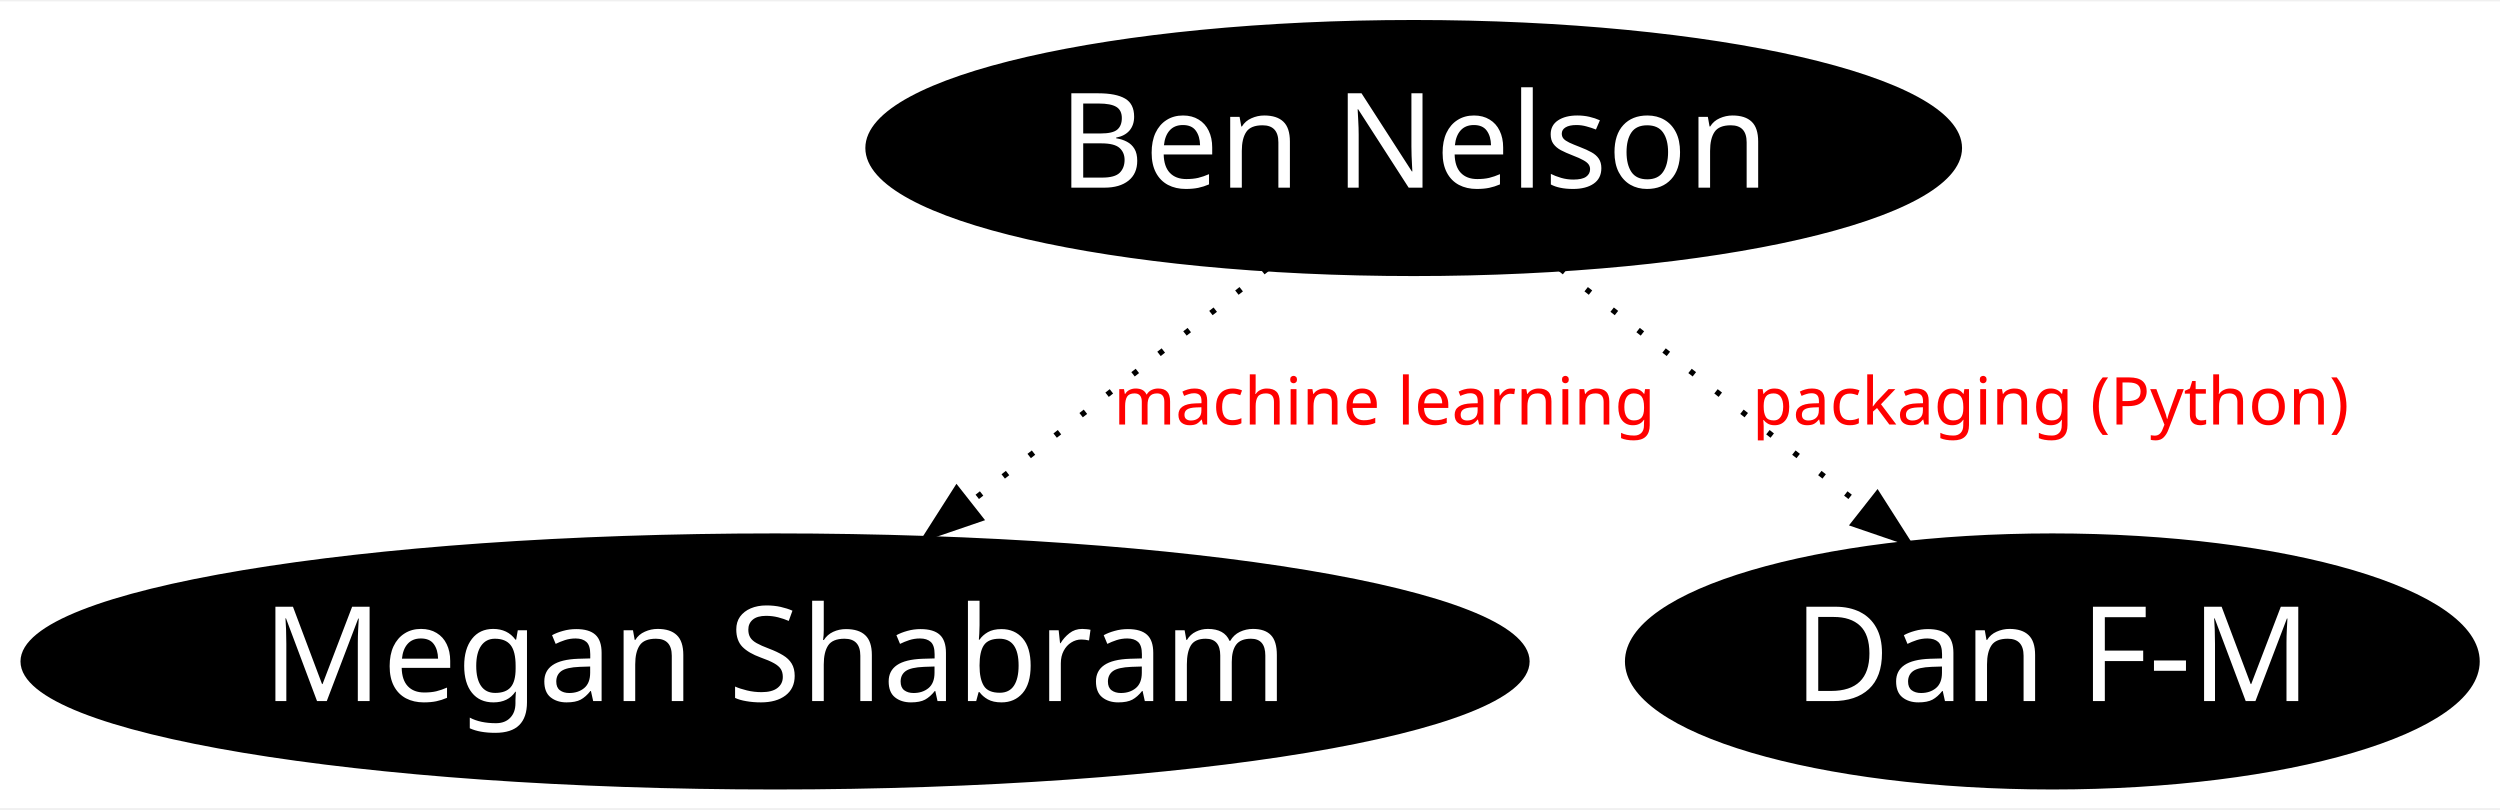
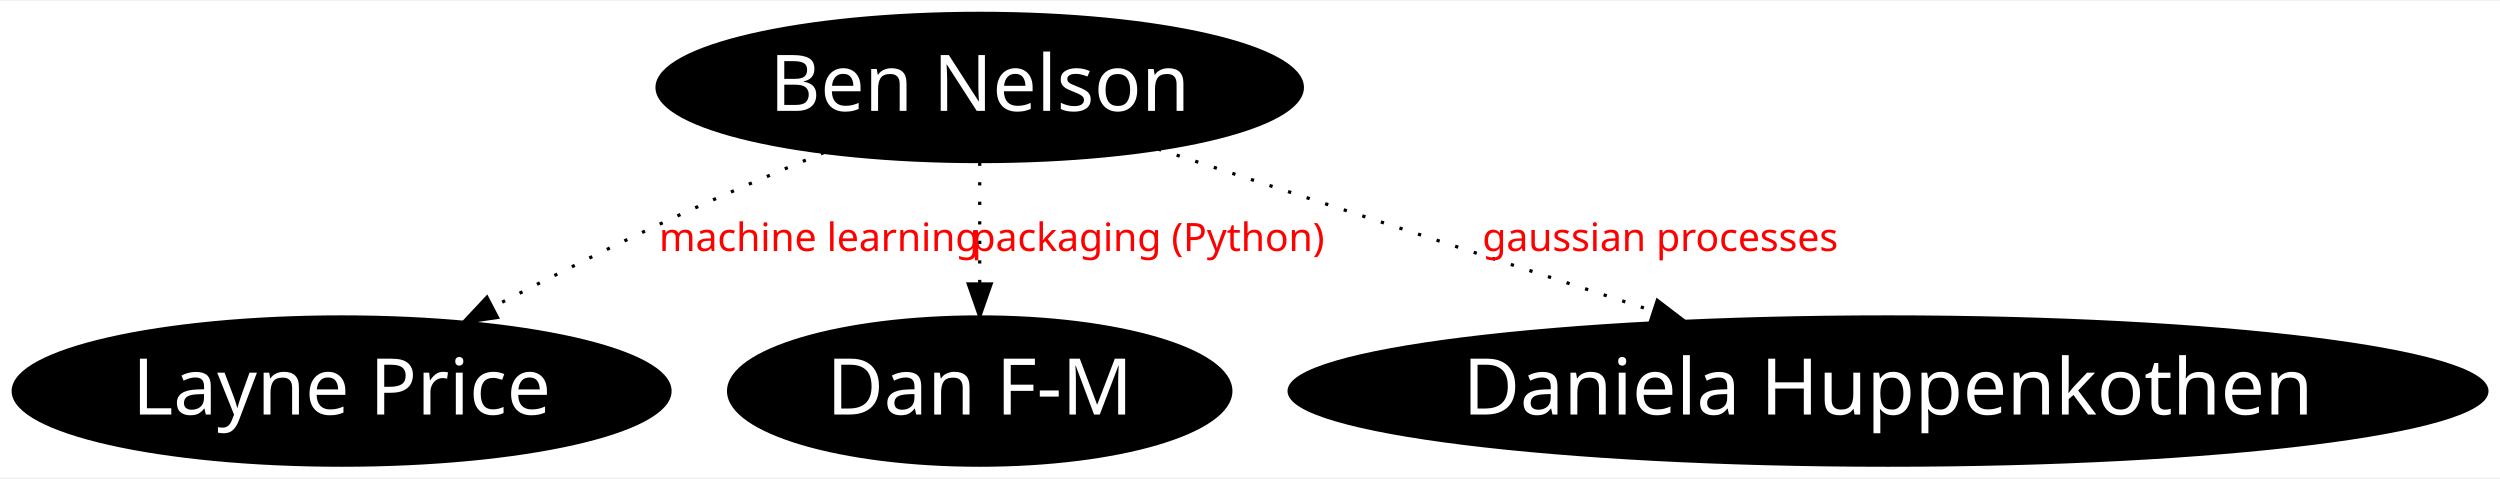
- <svg xmlns="http://www.w3.org/2000/svg" width="454pt" height="147pt" viewBox="0.00 0.00 454.09 146.51">
+ <svg xmlns="http://www.w3.org/2000/svg" width="768pt" height="147pt" viewBox="0.00 0.00 767.91 146.51">
  <g id="graph0" class="graph" transform="scale(1 1) rotate(0) translate(4 142.51)">
-     <polygon fill="white" stroke="none" points="-4,4 -4,-142.51 450.093,-142.51 450.093,4 -4,4" />
+     <polygon fill="white" stroke="none" points="-4,4 -4,-142.51 763.909,-142.51 763.909,4 -4,4" />
    <g id="node1" class="node">
-       <ellipse fill="black" stroke="black" cx="252.778" cy="-115.882" rx="99.1" ry="22.756" />
-       <text text-anchor="middle" x="252.778" y="-108.682" font-family="sans-serif" font-size="24.00" fill="white">Ben Nelson</text>
+       <ellipse fill="black" stroke="black" cx="296.931" cy="-115.882" rx="99.1" ry="22.756" />
+       <text text-anchor="middle" x="296.931" y="-108.682" font-family="sans-serif" font-size="24.00" fill="white">Ben Nelson</text>
    </g>
    <g id="node2" class="node">
-       <ellipse fill="black" stroke="black" cx="136.778" cy="-22.627" rx="136.557" ry="22.756" />
-       <text text-anchor="middle" x="136.778" y="-15.427" font-family="sans-serif" font-size="24.00" fill="white">Megan Shabram</text>
+       <ellipse fill="black" stroke="black" cx="100.931" cy="-22.627" rx="100.862" ry="22.756" />
+       <text text-anchor="middle" x="100.931" y="-15.427" font-family="sans-serif" font-size="24.00" fill="white">Layne Price</text>
    </g>
    <g id="edge1" class="edge">
-       <path fill="none" stroke="black" stroke-dasharray="1,5" d="M226.165,-93.947C210.185,-81.375 189.656,-65.225 172.302,-51.574" />
-       <polygon fill="black" stroke="black" points="174.096,-48.531 164.072,-45.099 169.768,-54.033 174.096,-48.531" />
-       <text text-anchor="middle" x="247.473" y="-65.655" font-family="sans-serif" font-size="12.00" fill="red">machine learning</text>
+       <path fill="none" stroke="black" stroke-dasharray="1,5" d="M249.055,-95.874C233.761,-89.567 216.837,-82.342 201.543,-75.255 183.657,-66.967 164.324,-57.239 147.431,-48.474" />
+       <polygon fill="black" stroke="black" points="148.806,-45.244 138.321,-43.72 145.567,-51.45 148.806,-45.244" />
+       <text text-anchor="middle" x="247.626" y="-65.655" font-family="sans-serif" font-size="12.00" fill="red">machine learning</text>
    </g>
    <g id="node3" class="node">
-       <ellipse fill="black" stroke="black" cx="368.778" cy="-22.627" rx="77.13" ry="22.756" />
-       <text text-anchor="middle" x="368.778" y="-15.427" font-family="sans-serif" font-size="24.00" fill="white">Dan F-M</text>
+       <ellipse fill="black" stroke="black" cx="296.931" cy="-22.627" rx="77.13" ry="22.756" />
+       <text text-anchor="middle" x="296.931" y="-15.427" font-family="sans-serif" font-size="24.00" fill="white">Dan F-M</text>
    </g>
    <g id="edge2" class="edge">
-       <path fill="none" stroke="black" stroke-dasharray="1,5" d="M279.391,-93.947C295.716,-81.104 316.789,-64.527 334.373,-50.693" />
-       <polygon fill="black" stroke="black" points="336.994,-53.085 342.689,-44.151 332.666,-47.583 336.994,-53.085" />
-       <text text-anchor="middle" x="368.475" y="-65.655" font-family="sans-serif" font-size="12.00" fill="red">packaging (Python)</text>
+       <path fill="none" stroke="black" stroke-dasharray="1,5" d="M296.931,-92.792C296.931,-81.695 296.931,-68.04 296.931,-55.803" />
+       <polygon fill="black" stroke="black" points="300.431,-55.514 296.931,-45.514 293.431,-55.514 300.431,-55.514" />
+       <text text-anchor="middle" x="348.628" y="-65.655" font-family="sans-serif" font-size="12.00" fill="red">packaging (Python)</text>
+     </g>
+     <g id="node4" class="node">
+       <ellipse fill="black" stroke="black" cx="575.931" cy="-22.627" rx="183.955" ry="22.756" />
+       <text text-anchor="middle" x="575.931" y="-15.427" font-family="sans-serif" font-size="24.00" fill="white">Daniela Huppenkothen</text>
+     </g>
+     <g id="edge3" class="edge">
+       <path fill="none" stroke="black" stroke-dasharray="1,5" d="M351.72,-96.962C395.221,-82.734 456.409,-62.721 503.877,-47.195" />
+       <polygon fill="black" stroke="black" points="505.065,-50.489 513.482,-44.053 502.889,-43.836 505.065,-50.489" />
+       <text text-anchor="middle" x="505.961" y="-65.655" font-family="sans-serif" font-size="12.00" fill="red">gaussian processes</text>
    </g>
  </g>
</svg>
